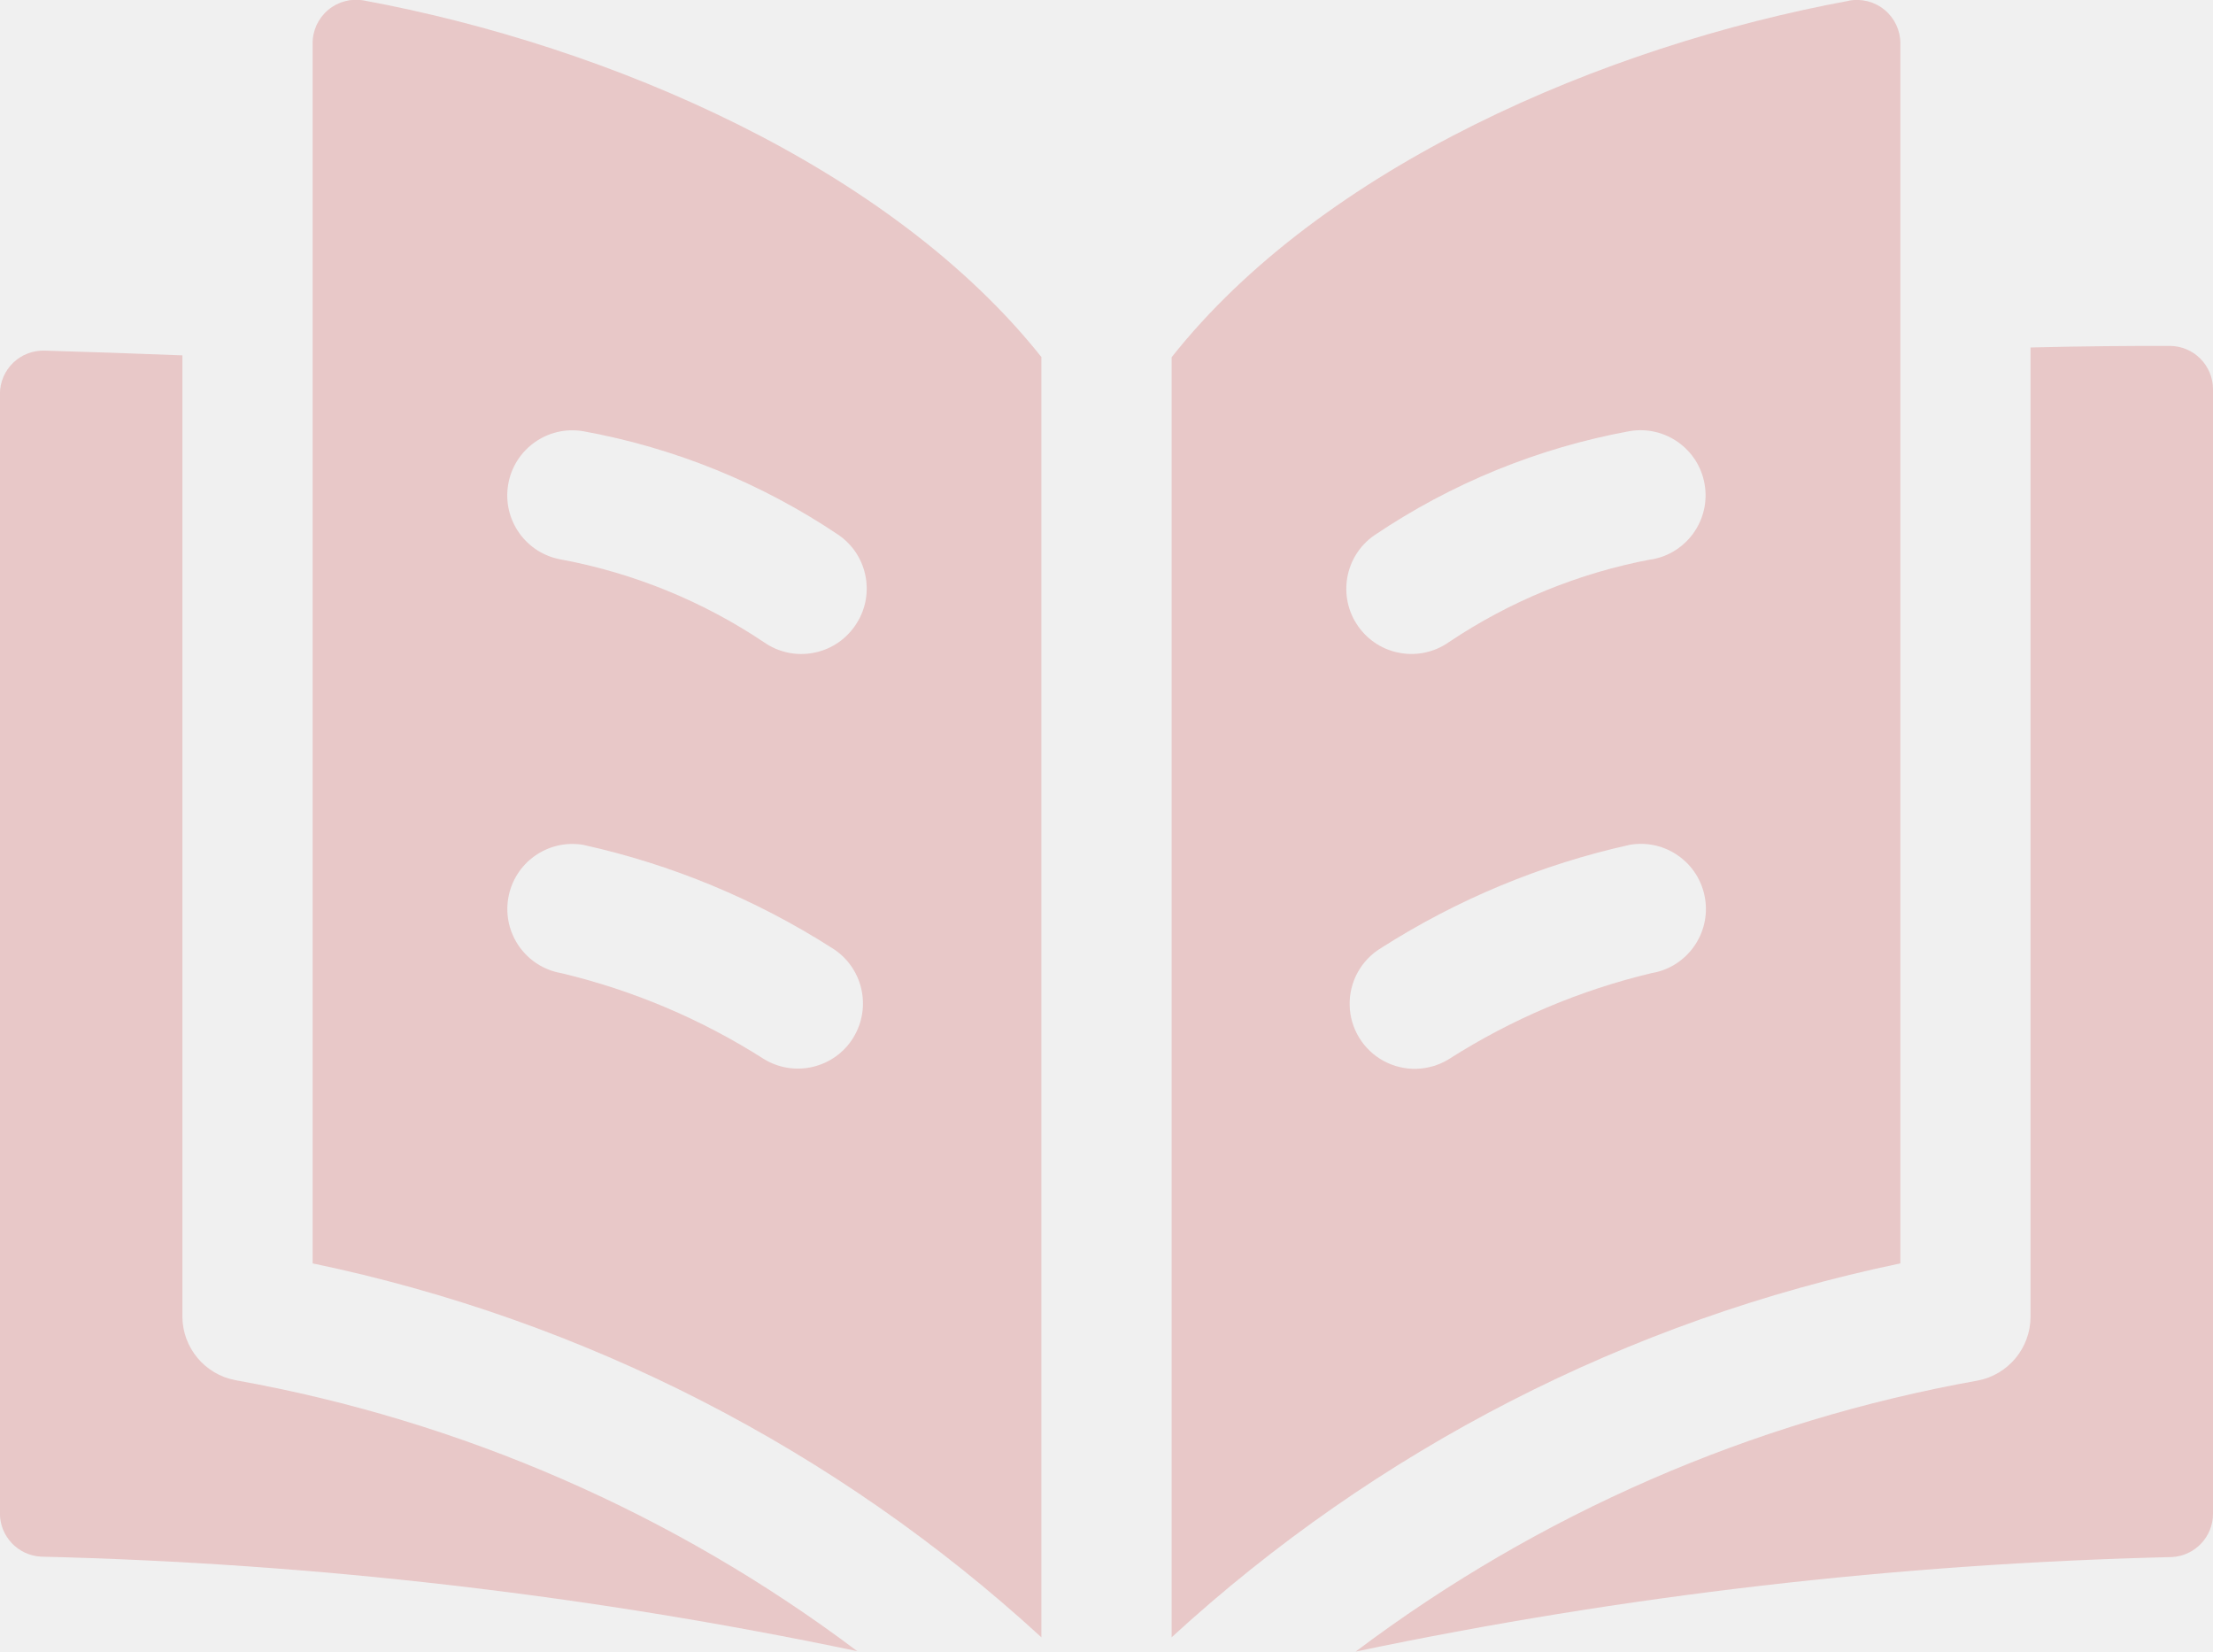
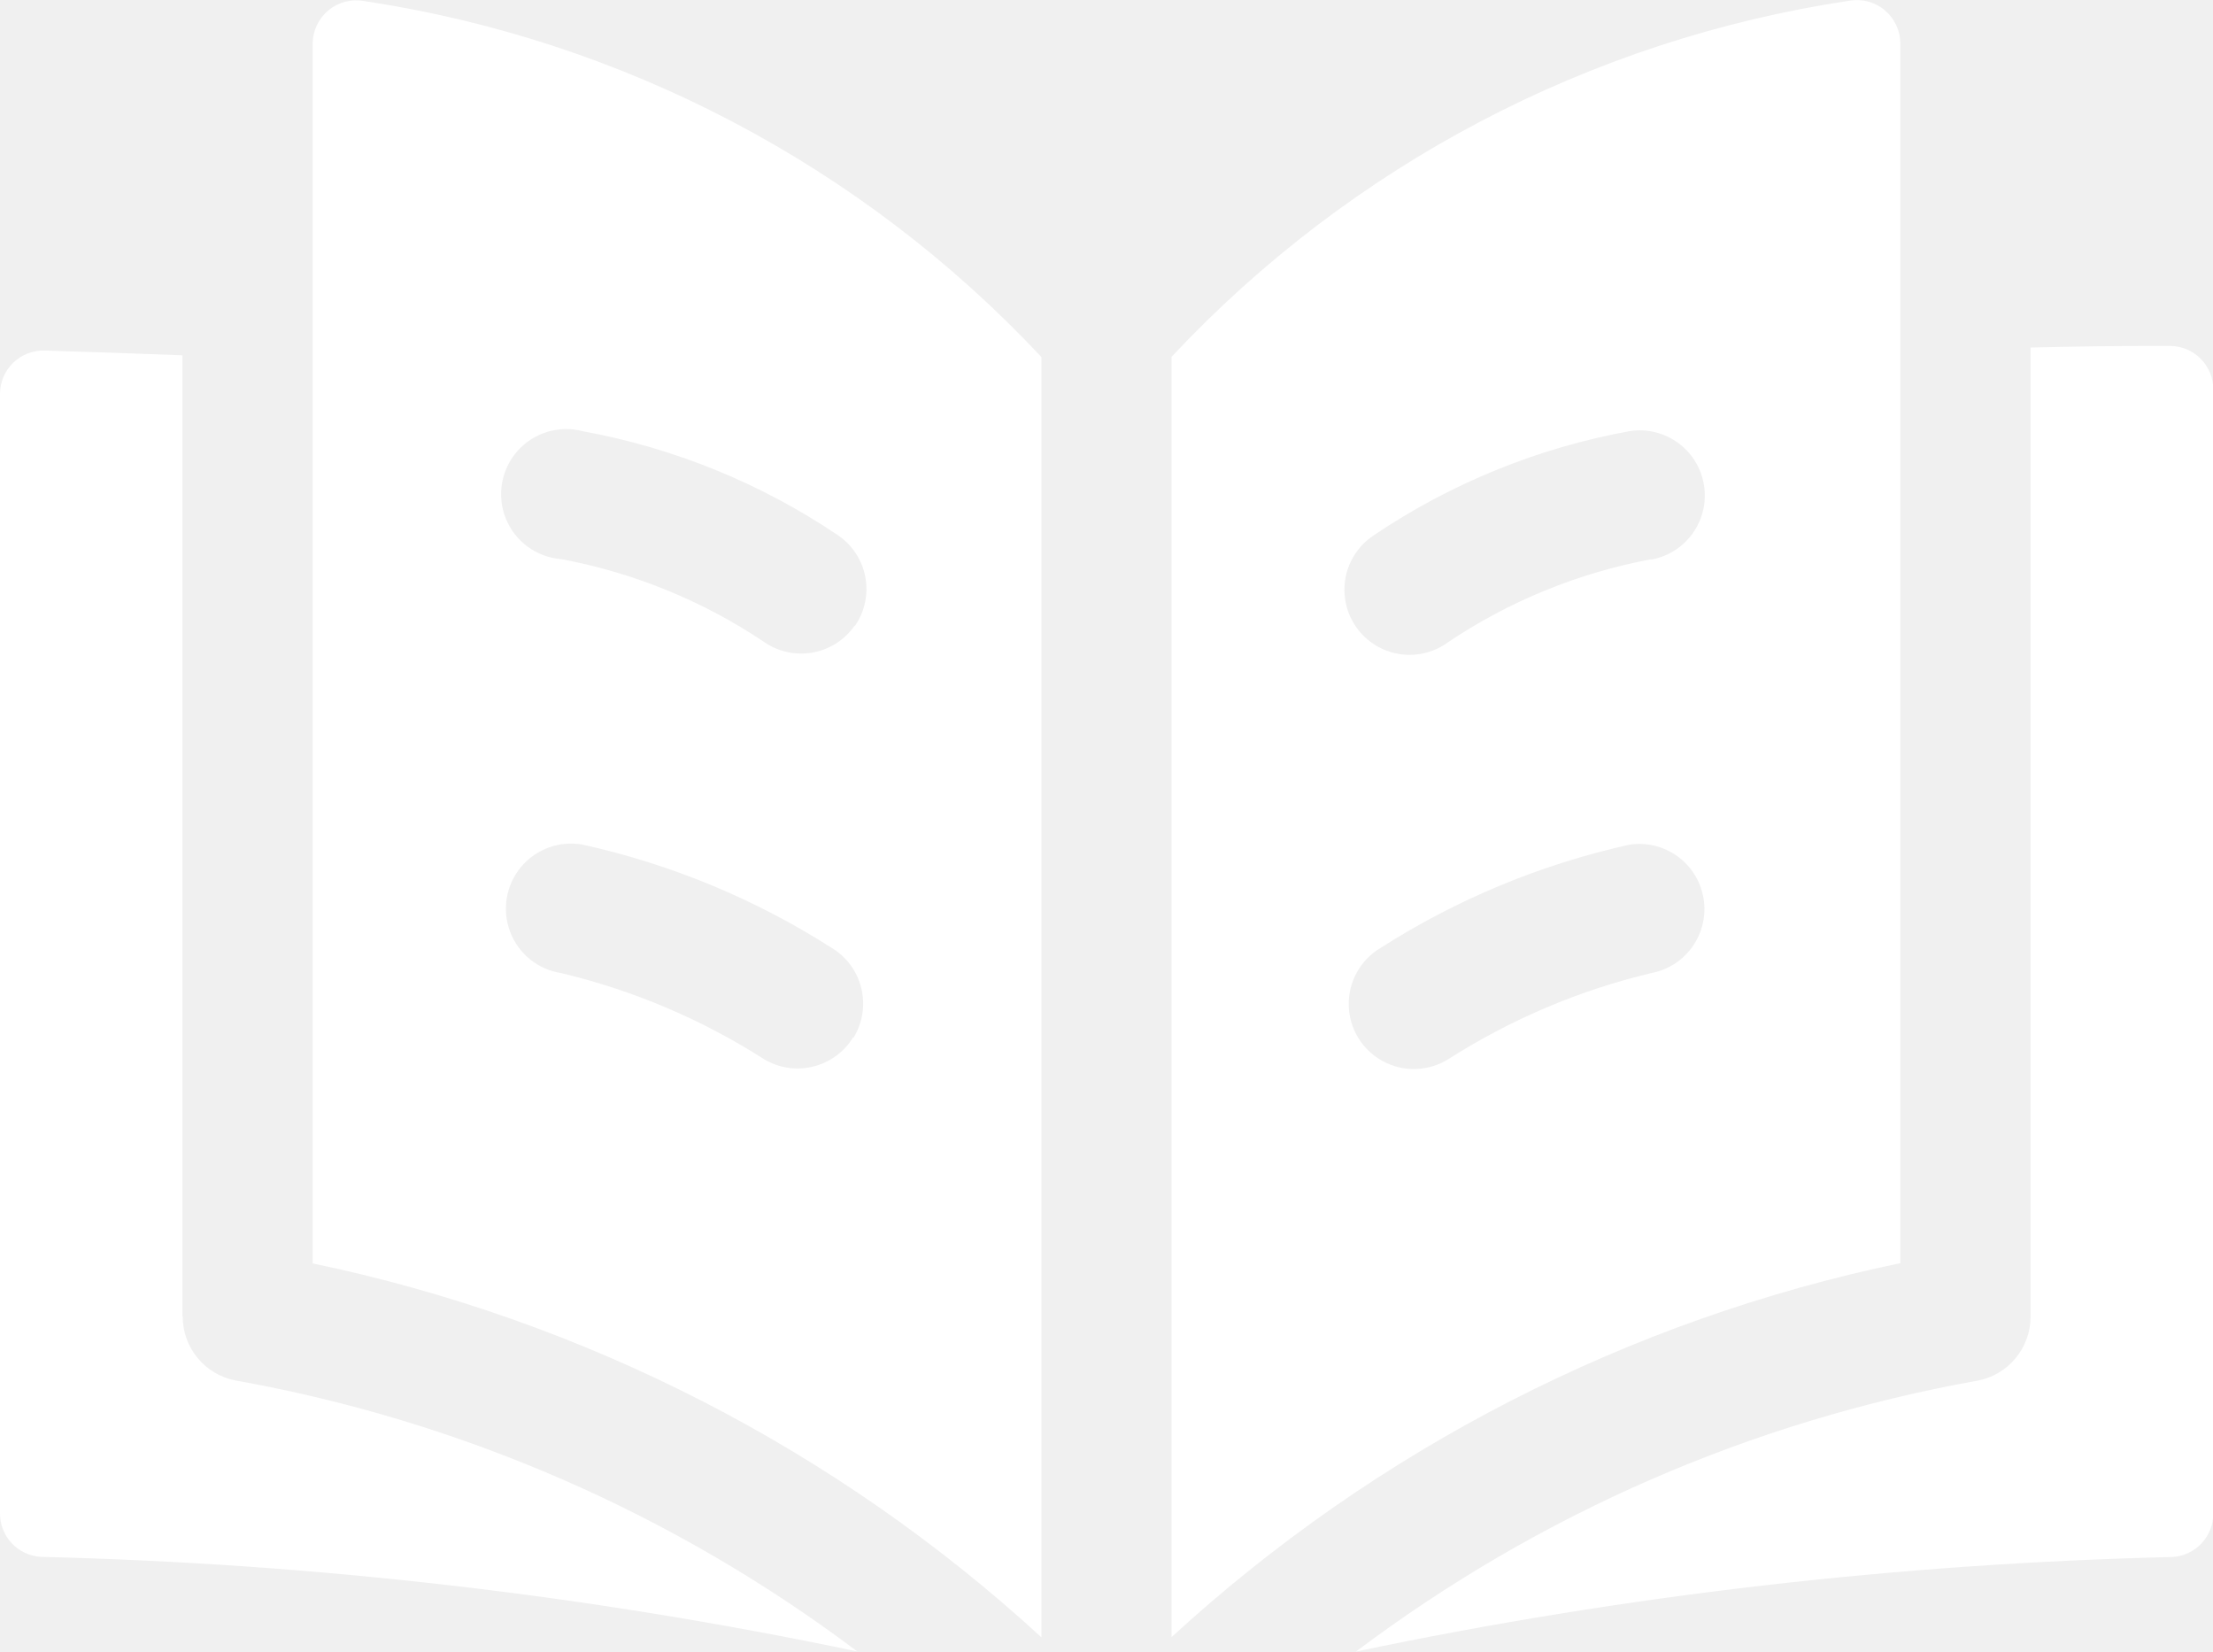
- <svg xmlns="http://www.w3.org/2000/svg" width="26.695" height="19.919" viewBox="0 0 26.695 19.919">
-   <defs>
-     <style>.a{fill:#e8c8c8;}</style>
-   </defs>
-   <path class="a" d="M2.2,157.166V145.573c-.574-.023-1.131-.041-1.662-.057a.523.523,0,0,0-.539.523v13.5a.523.523,0,0,0,.495.523,54.4,54.4,0,0,1,9.847,1.14,17.629,17.629,0,0,0-7.5-3.268.785.785,0,0,1-.641-.771Z" transform="translate(0 -141.287)" />
-   <path class="a" d="M320.561,144.443v11.689a.785.785,0,0,1-.641.772,17.629,17.629,0,0,0-7.5,3.268,54.371,54.371,0,0,1,9.847-1.14.523.523,0,0,0,.495-.523V144.947a.523.523,0,0,0-.522-.523C321.775,144.423,321.2,144.427,320.561,144.443Z" transform="translate(-296.067 -140.252)" />
-   <path class="a" d="M72.05,65.253V79.967a18.617,18.617,0,0,1,8.791,4.51V69.035c-1.822-2.29-5.2-3.749-8.171-4.3A.524.524,0,0,0,72.05,65.253Zm6.524,11.989a.786.786,0,0,1-1.079.261,7.992,7.992,0,0,0-2.442-1.036.785.785,0,0,1,.262-1.548,9.316,9.316,0,0,1,3,1.244A.786.786,0,0,1,78.574,77.241Zm.018-4.964a.786.786,0,0,1-1.093.2,6.553,6.553,0,0,0-2.447-1,.785.785,0,1,1,.262-1.548A8.119,8.119,0,0,1,78.4,71.185.785.785,0,0,1,78.592,72.278Z" transform="translate(-68.279 -64.729)" />
-   <path class="a" d="M278.171,64.739c-2.958.546-6.351,2-8.171,4.3V84.478a18.617,18.617,0,0,1,8.791-4.51V65.253a.524.524,0,0,0-.62-.515Zm-2.382,11.728a7.992,7.992,0,0,0-2.442,1.036.785.785,0,1,1-.818-1.34,9.317,9.317,0,0,1,3-1.244.785.785,0,1,1,.262,1.548Zm0-4.991a6.554,6.554,0,0,0-2.446,1,.785.785,0,1,1-.9-1.288,8.119,8.119,0,0,1,3.082-1.258.785.785,0,1,1,.262,1.548Z" transform="translate(-255.867 -64.73)" />
+ <svg xmlns="http://www.w3.org/2000/svg" id="book_3_" data-name="book (3)" width="16.788" height="12.526" viewBox="0 0 16.788 12.526">
+   <path id="Path_30942" data-name="Path 30942" d="M1.384,152.842v-7.291c-.361-.014-.711-.026-1.045-.036a.329.329,0,0,0-.339.329v8.492a.329.329,0,0,0,.311.329,34.209,34.209,0,0,1,6.192.717,11.086,11.086,0,0,0-4.717-2.055.494.494,0,0,1-.4-.485Z" transform="translate(0 -142.856)" fill="#fff" />
+   <path id="Path_30943" data-name="Path 30943" d="M317.54,144.436v7.351a.494.494,0,0,1-.4.485,11.087,11.087,0,0,0-4.717,2.055,34.19,34.19,0,0,1,6.192-.717.329.329,0,0,0,.311-.329v-8.528a.329.329,0,0,0-.328-.329C318.3,144.423,317.944,144.426,317.54,144.436Z" transform="translate(-302.136 -141.8)" fill="#fff" />
+   <path id="Path_30944" data-name="Path 30944" d="M72.05,65.058v9.254a11.707,11.707,0,0,1,5.528,2.836V67.437a8.84,8.84,0,0,0-5.138-2.7A.33.33,0,0,0,72.05,65.058Zm4.1,7.539a.494.494,0,0,1-.679.164,5.026,5.026,0,0,0-1.536-.651.494.494,0,1,1,.165-.974,5.859,5.859,0,0,1,1.886.782A.494.494,0,0,1,76.153,72.6Zm.011-3.122a.494.494,0,0,1-.687.123,4.121,4.121,0,0,0-1.539-.628A.494.494,0,1,1,74.1,68a5.106,5.106,0,0,1,1.938.791A.493.493,0,0,1,76.164,69.476Z" transform="translate(-69.678 -64.729)" fill="#fff" />
+   <path id="Path_30945" data-name="Path 30945" d="M275.138,64.736a8.841,8.841,0,0,0-5.138,2.7v9.711a11.708,11.708,0,0,1,5.528-2.836V65.059A.33.33,0,0,0,275.138,64.736Zm-1.5,7.375a5.026,5.026,0,0,0-1.536.651.494.494,0,1,1-.515-.843,5.86,5.86,0,0,1,1.886-.782.494.494,0,0,1,.165.974Zm0-3.139a4.122,4.122,0,0,0-1.539.628.494.494,0,1,1-.565-.81A5.106,5.106,0,0,1,273.476,68a.494.494,0,0,1,.165.974Z" transform="translate(-261.112 -64.73)" fill="#fff" />
</svg>
